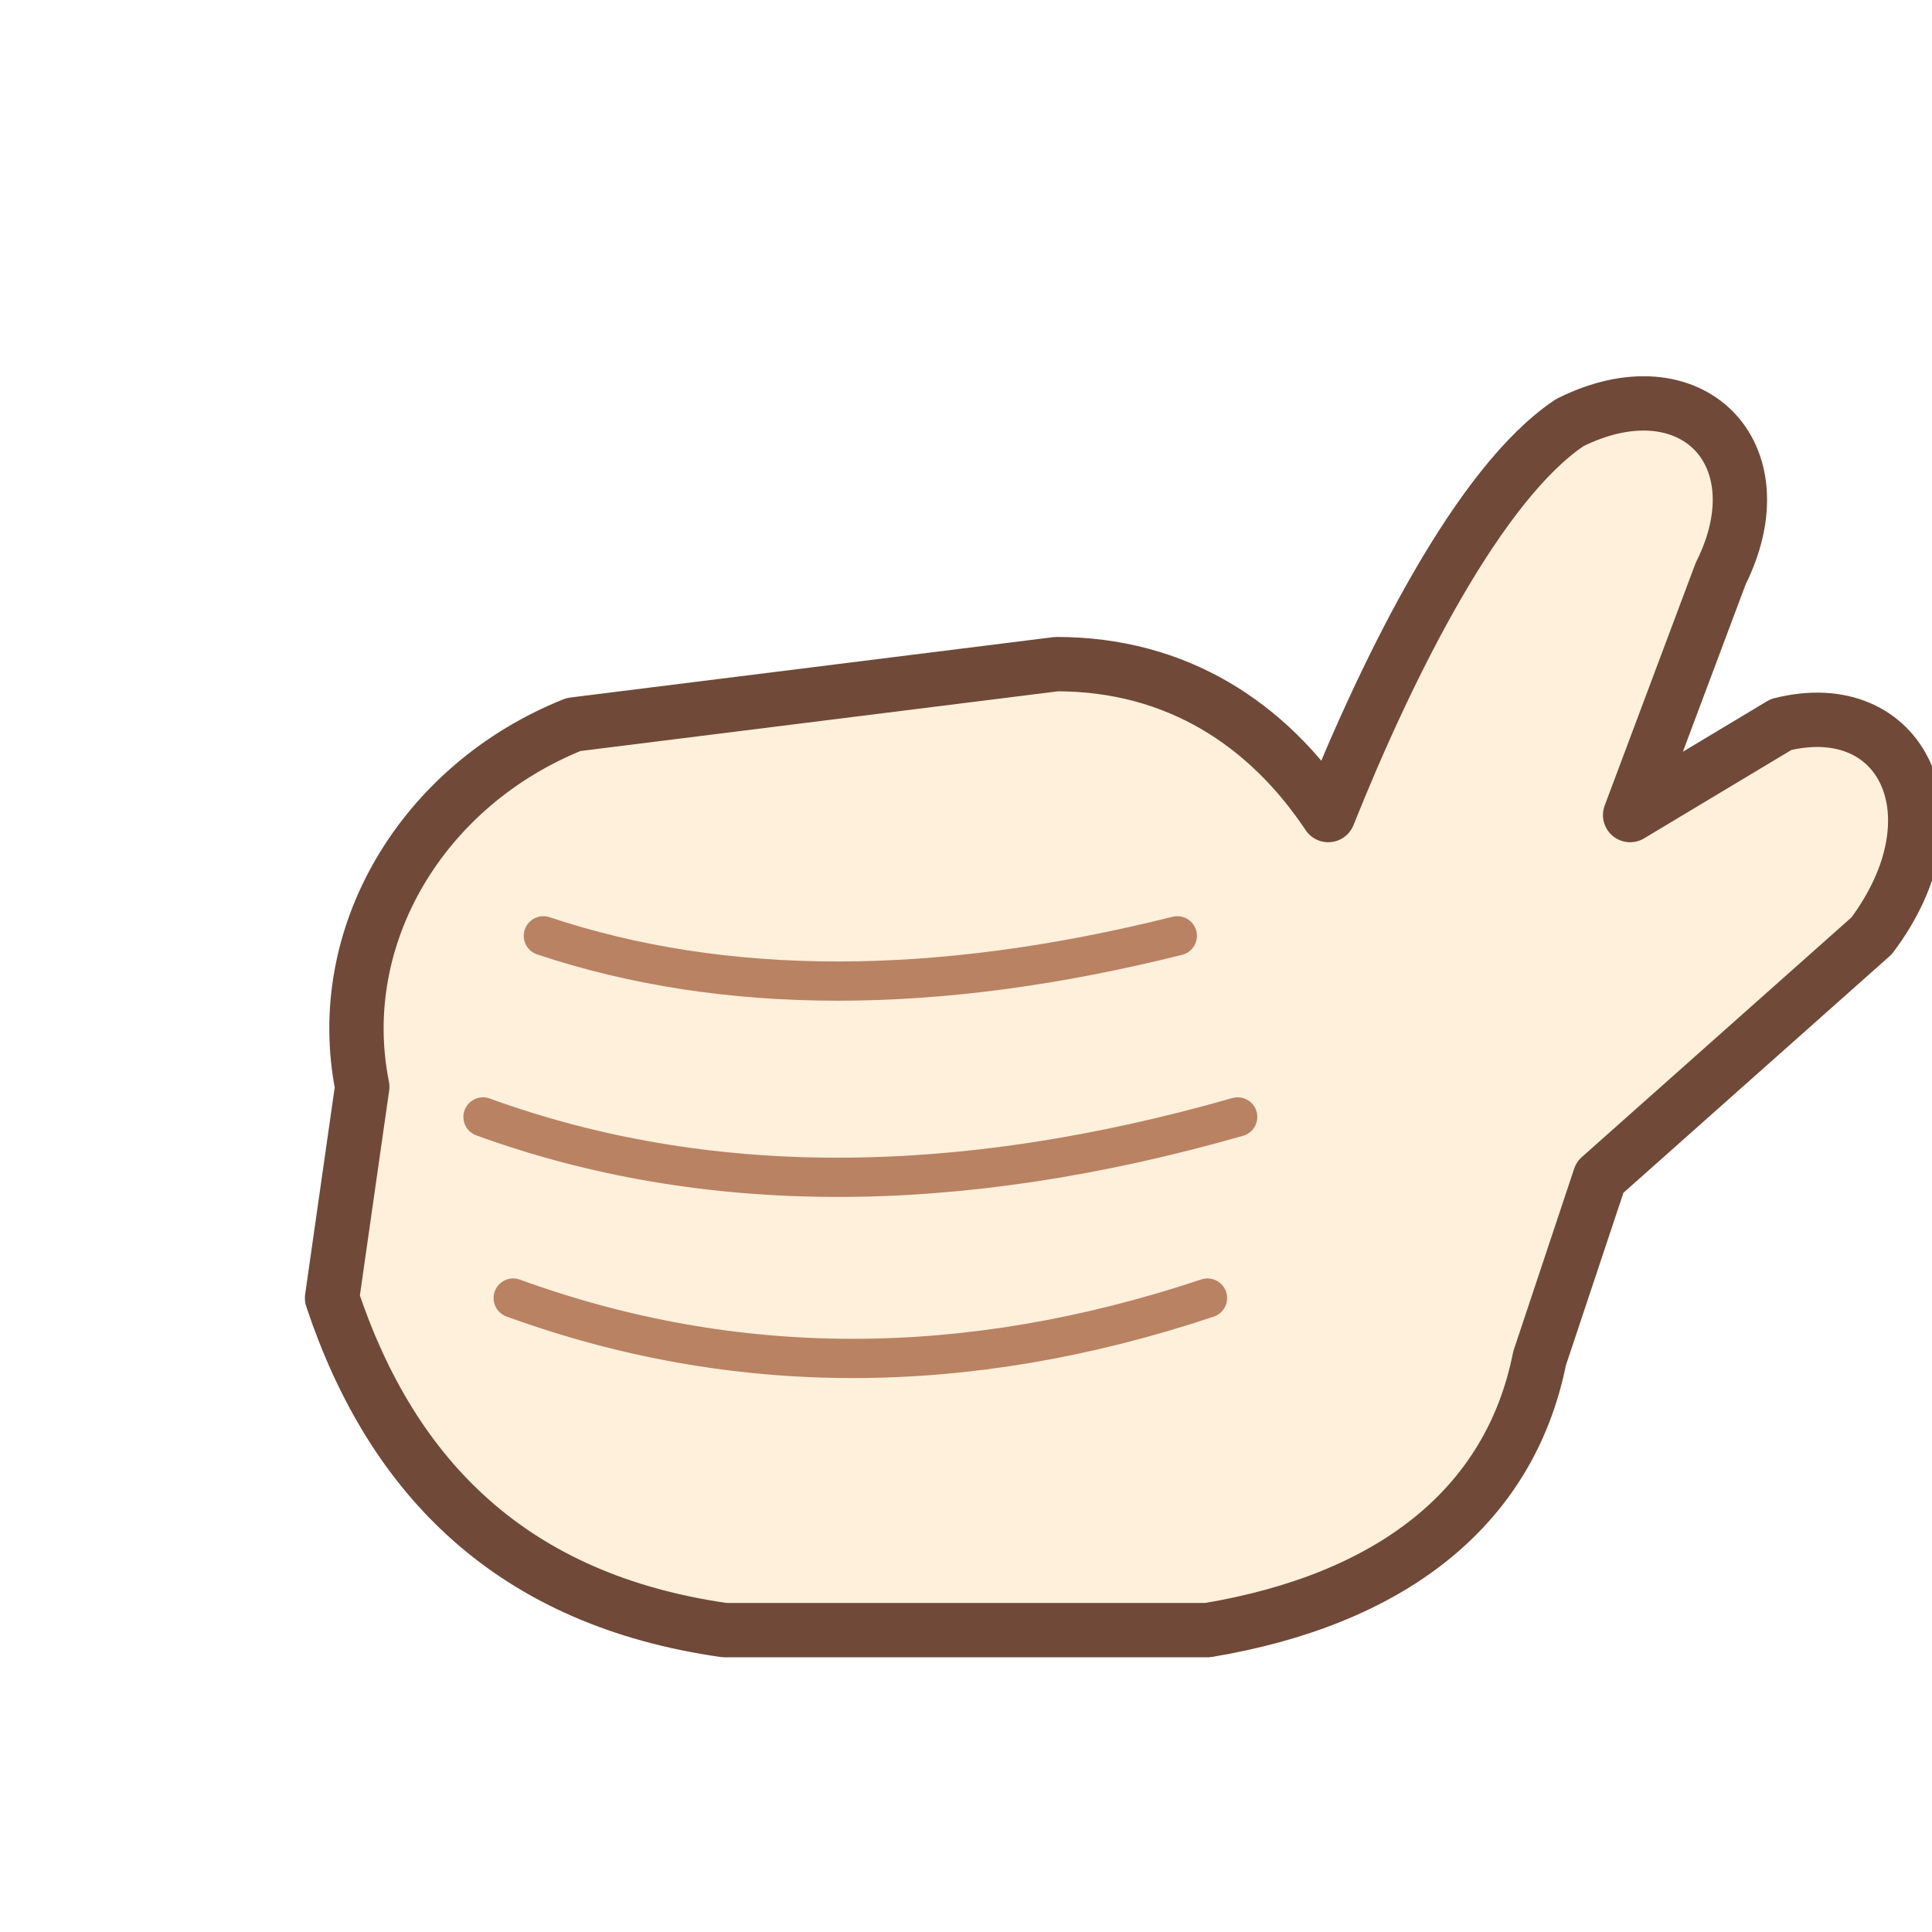
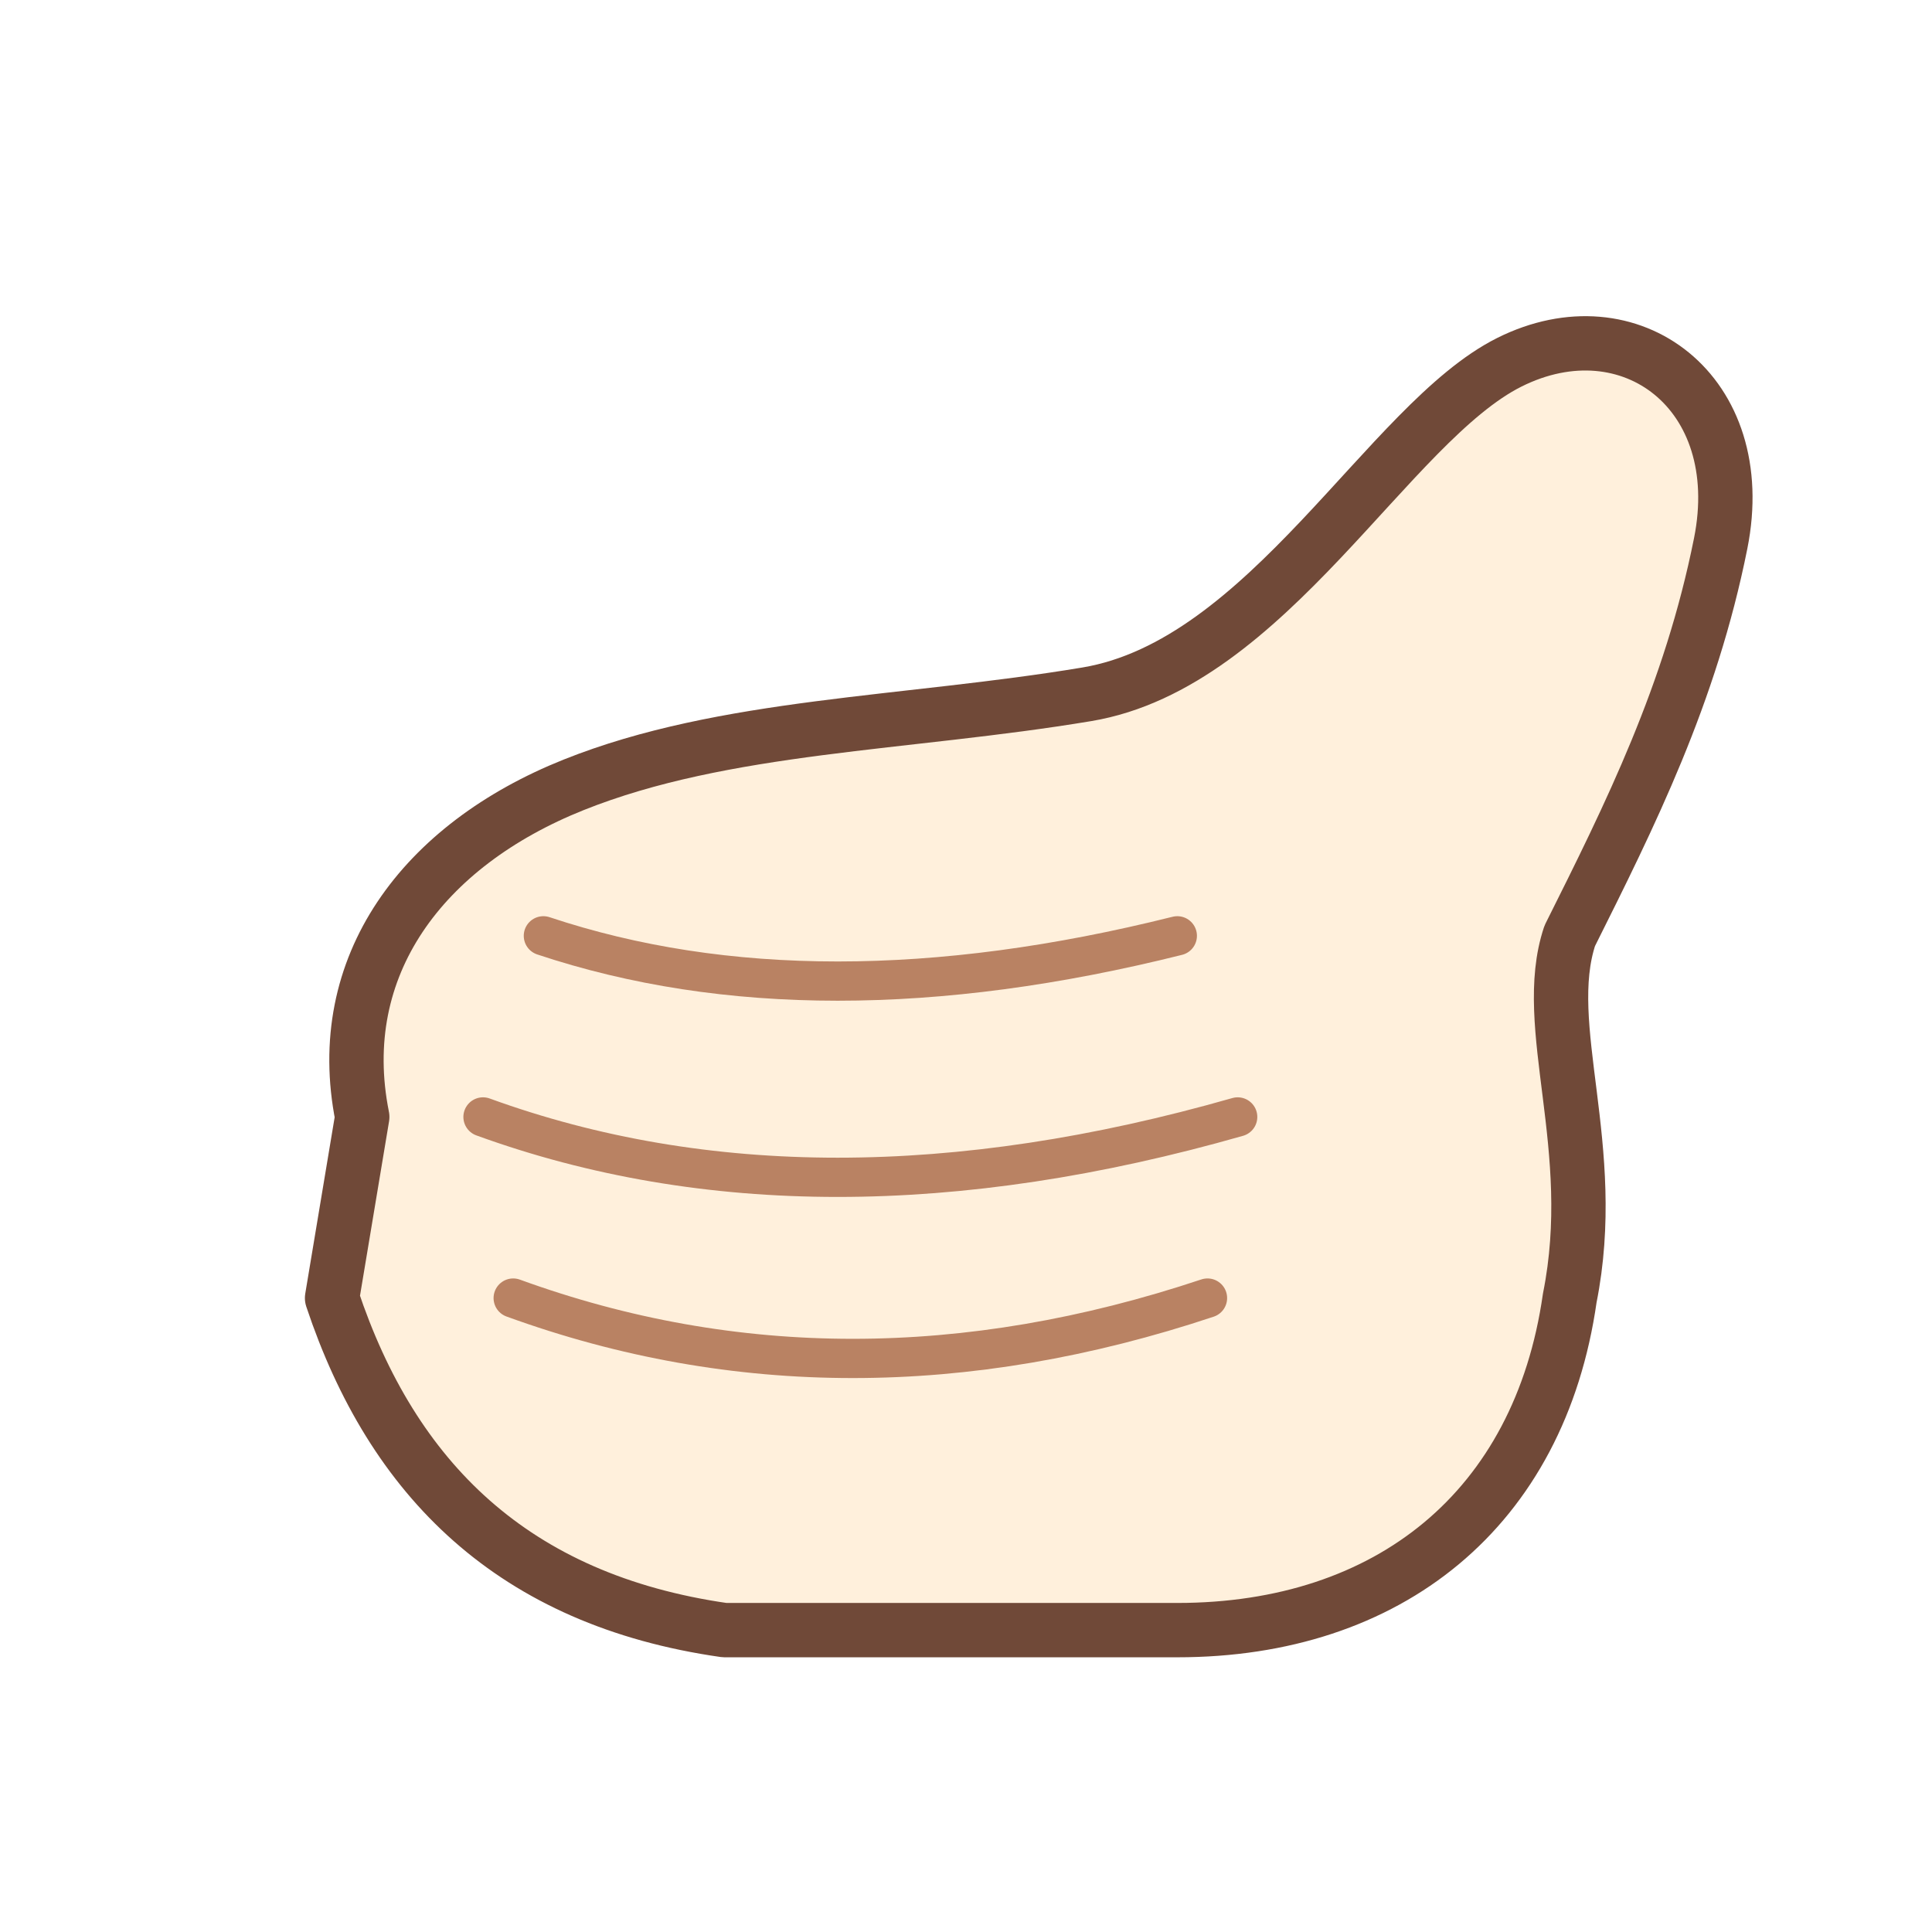
<svg xmlns="http://www.w3.org/2000/svg" width="64" height="64" viewBox="0 0 64 64">
  <g>
-     <path d="M12 36 C11 31 14 26 19 24 L35 22 C39 22 42 24 44 27 C46 22 49 16 52 14 C56 12 59 15 57 19 L54 27 L59 24 C63 23 65 27 62 31 L53 39 L51 45 C50 50 46 53 40 54 L24 54 C17 53 13 49 11 43 Z" fill="#fff0dc" stroke="#704938" stroke-width="1.8" stroke-linejoin="round" />
+     <path d="M12 37 C11 32 14 28 19 26 C24 24 30 24 36 23 C42 22 46 14 50 12 C54 10 58 13 57 18 C56 23 54 27 52 31 C51 34 53 38 52 43 C51 50 46 54 39 54 L24 54 C17 53 13 49 11 43 Z" fill="#fff0dc" stroke="#704938" stroke-width="1.8" stroke-linejoin="round" />
    <path d="M18 31 Q27 34 39 31 M16 37 Q27 41 41 37 M17 43 Q28 47 40 43" fill="none" stroke="#b98263" stroke-width="1.3" stroke-linecap="round" />
  </g>
</svg>
